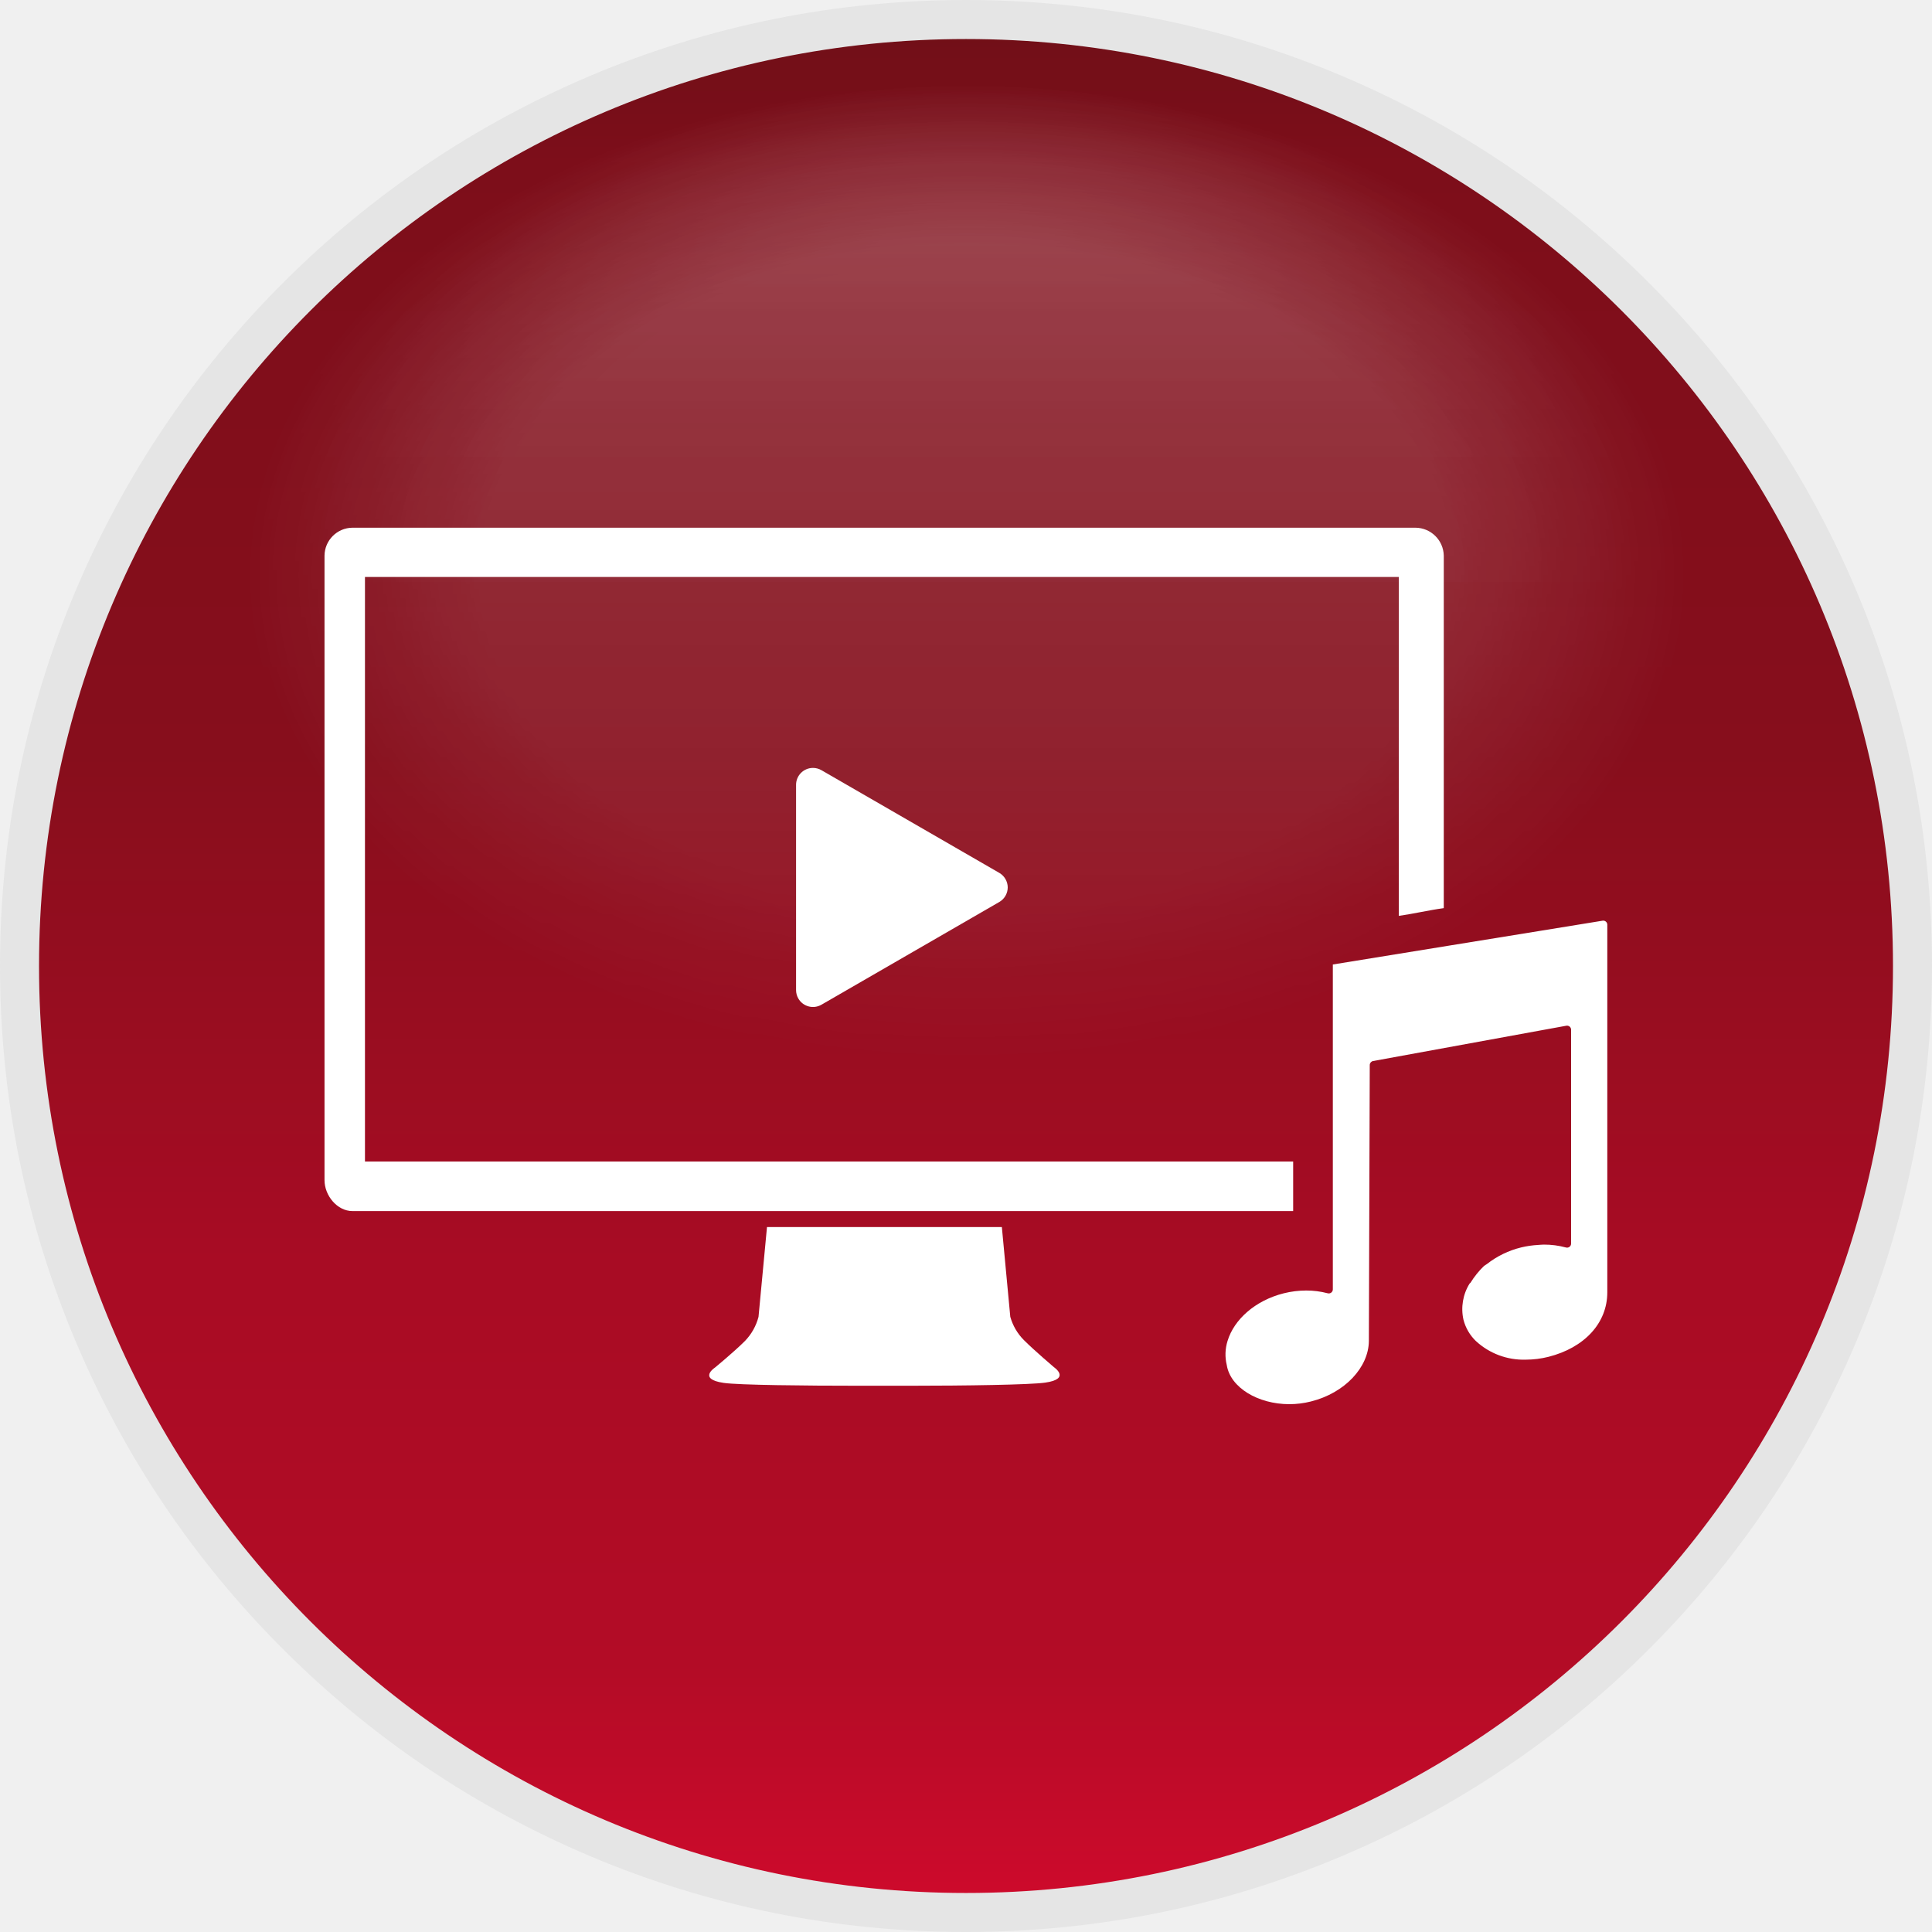
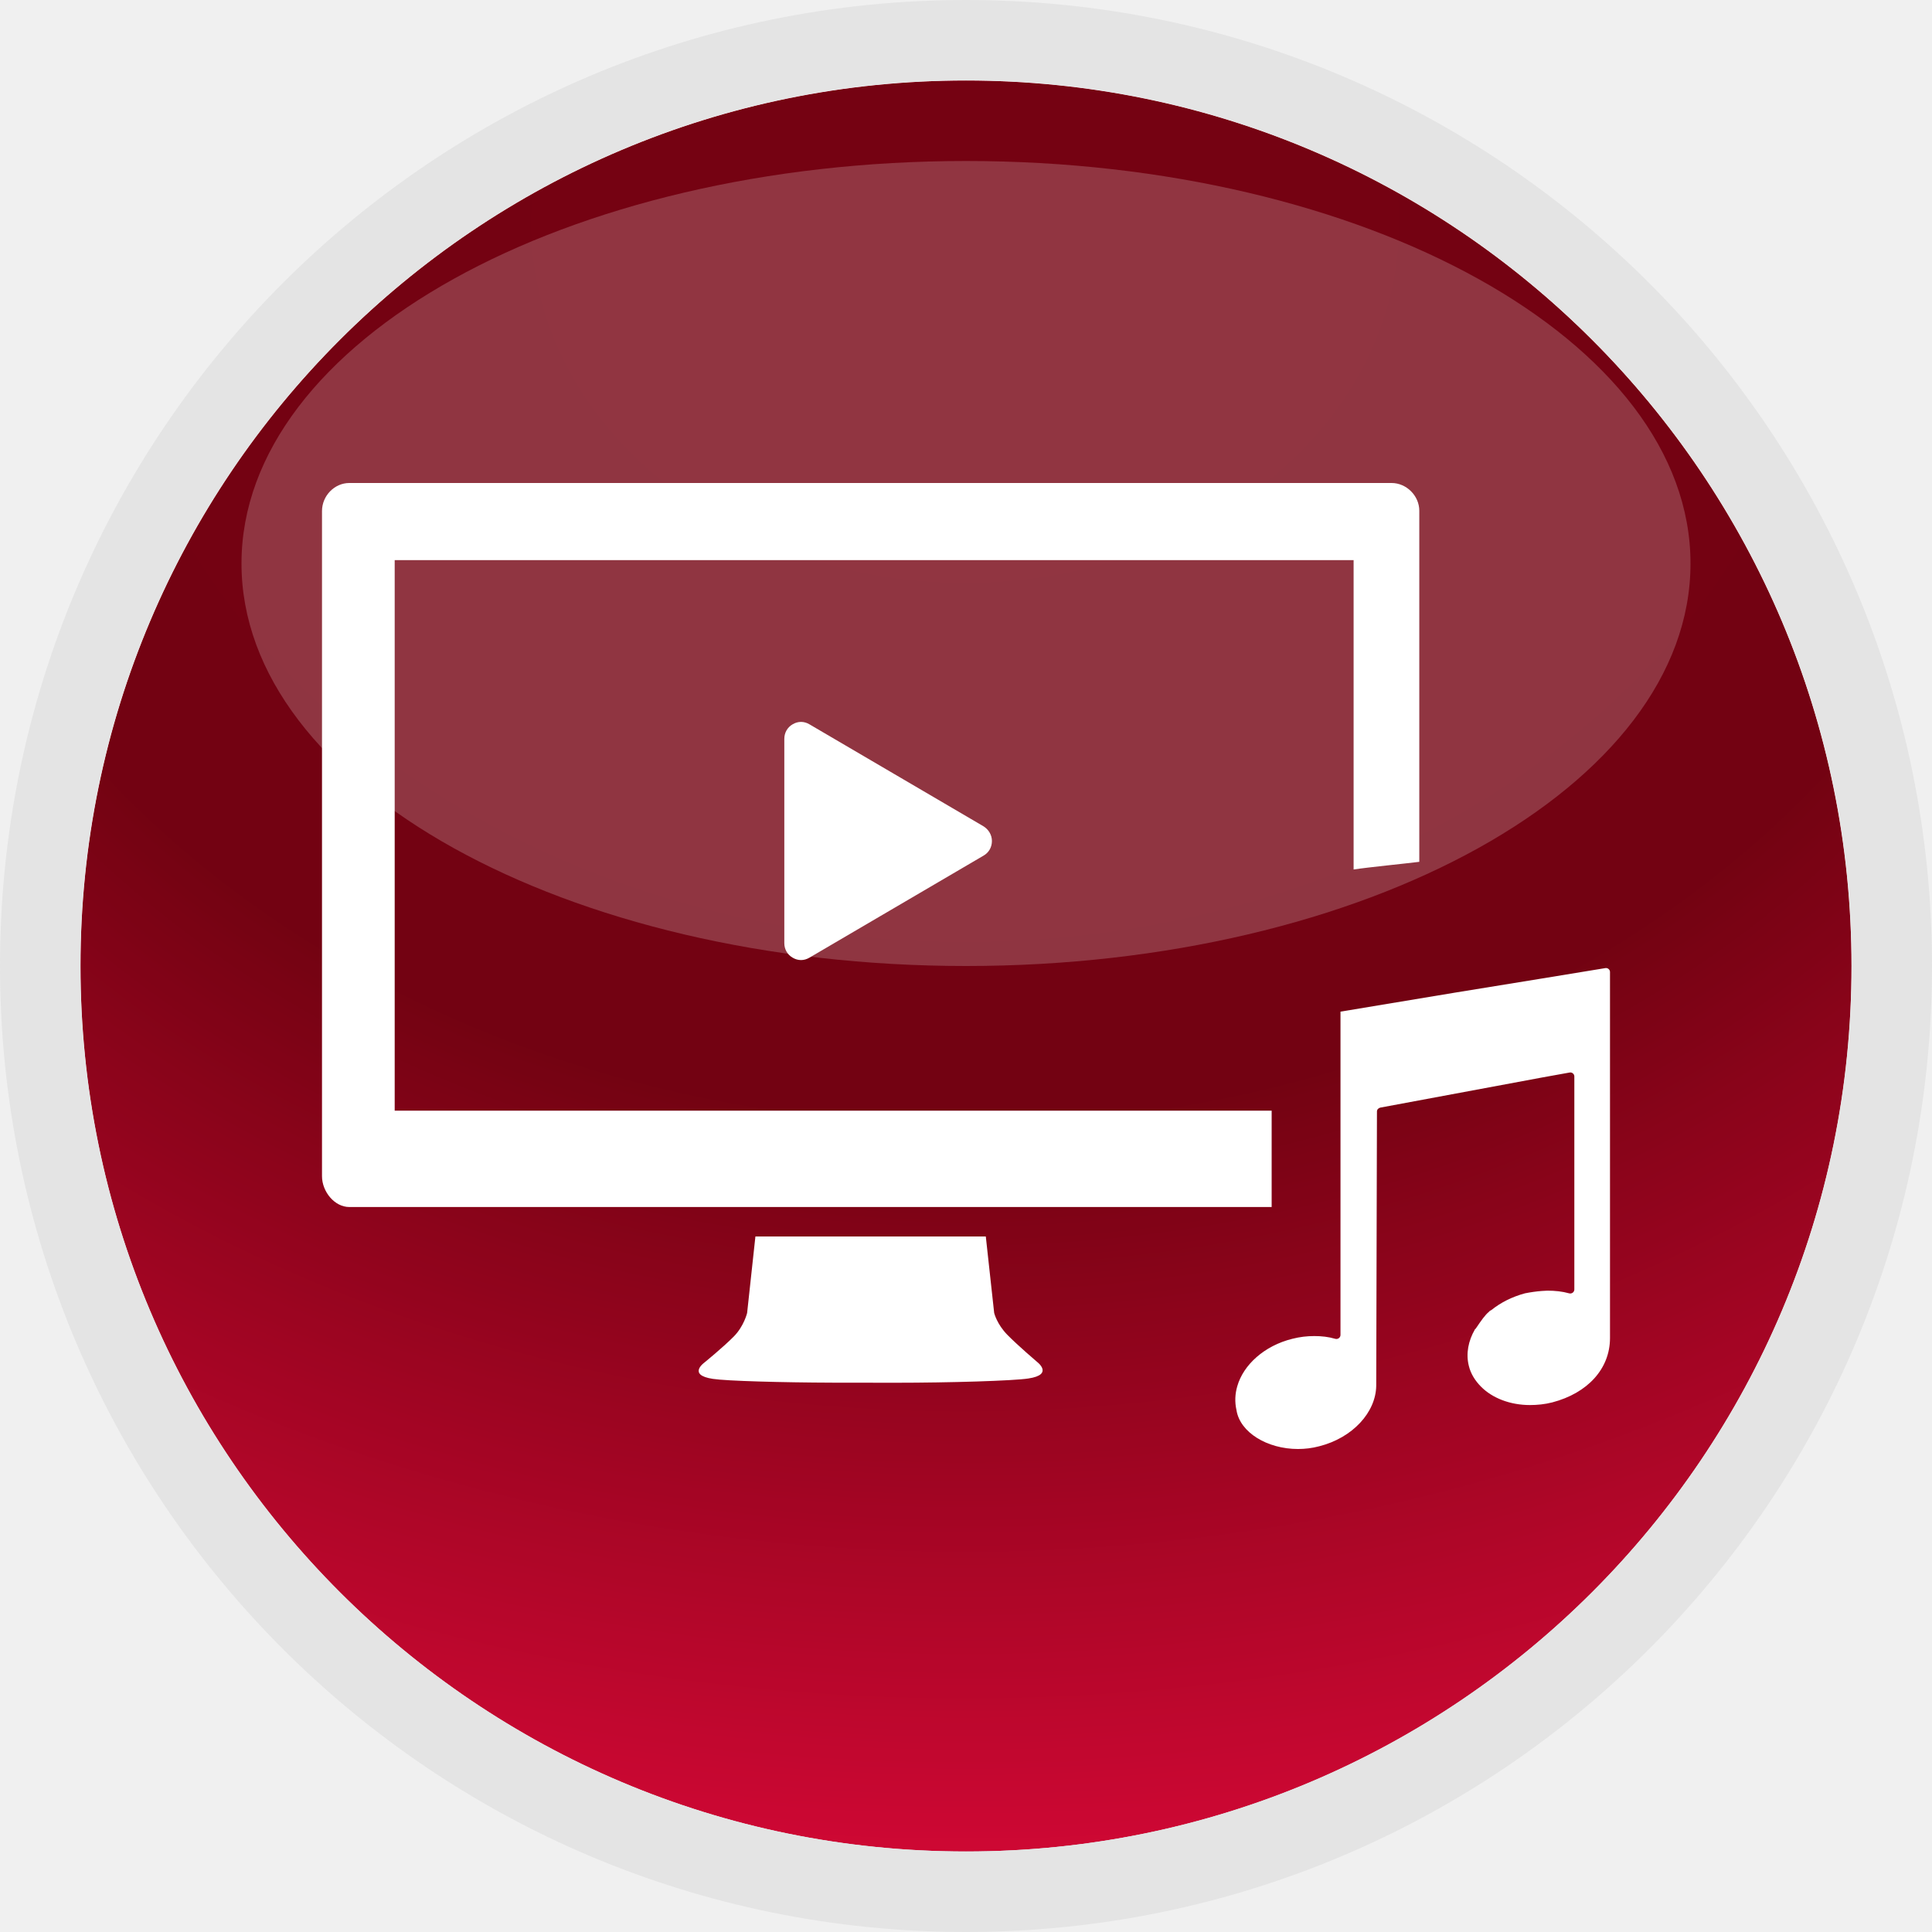
- <svg xmlns="http://www.w3.org/2000/svg" version="1.1" id="圖層_1" x="0px" y="0px" width="494px" height="494px" viewBox="0 0 494 494" enable-background="new 0 0 494 494" xml:space="preserve">
-   <g>
-     <g>
-       <g id="圖層_5">
-         <g>
-           <linearGradient id="SVGID_1_" gradientUnits="userSpaceOnUse" x1="246.861" y1="351.933" x2="246.861" y2="835.957" gradientTransform="matrix(1 0 0 -1 0.14 840.945)">
-             <stop offset="0" style="stop-color:#CF0A2C" />
-             <stop offset="0.131" style="stop-color:#B30C26" />
-             <stop offset="0.344" style="stop-color:#A80C24" />
-             <stop offset="0.612" style="stop-color:#870E1C" />
-             <stop offset="0.924" style="stop-color:#7D0E1A" />
-             <stop offset="1" style="stop-color:#700F17" />
-           </linearGradient>
-           <path fill="url(#SVGID_1_)" d="M247,489.012c-64.644,0-125.419-25.173-171.129-70.884C30.162,372.419,4.988,311.644,4.988,247      c0-64.643,25.174-125.418,70.884-171.129c45.709-45.71,106.484-70.884,171.129-70.884S372.421,30.161,418.13,75.871      c45.71,45.709,70.884,106.484,70.884,171.129s-25.173,125.419-70.884,171.129C372.42,463.839,311.645,489.012,247,489.012z" />
-           <path fill="#E5E5E5" d="M247,9.977c130.905,0,237.025,106.119,237.025,237.024S377.905,484.024,247,484.024      S9.977,377.905,9.977,247S116.095,9.977,247,9.977 M247,0c-33.341,0-65.689,6.532-96.147,19.415      c-29.414,12.441-55.828,30.249-78.509,52.93s-40.489,49.095-52.93,78.509C6.531,181.311,0,213.659,0,247      s6.531,65.689,19.414,96.147c12.441,29.414,30.25,55.828,52.93,78.509c22.681,22.68,49.095,40.489,78.509,52.93      C181.311,487.468,213.659,494,247,494s65.689-6.532,96.147-19.415c29.414-12.441,55.828-30.249,78.509-52.93      c22.681-22.681,40.489-49.095,52.93-78.509C487.468,312.689,494,280.341,494,247s-6.532-65.689-19.415-96.147      c-12.441-29.414-30.25-55.828-52.93-78.509c-22.681-22.681-49.096-40.489-78.509-52.93C312.69,6.531,280.341,0,247,0L247,0z" />
-         </g>
-       </g>
-     </g>
-     <g>
-       <defs>
-         <filter id="Adobe_OpacityMaskFilter" filterUnits="userSpaceOnUse" x="28.975" y="3.489" width="436.483" height="293.811">
-           <feColorMatrix type="matrix" values="1 0 0 0 0  0 1 0 0 0  0 0 1 0 0  0 0 0 1 0" />
-         </filter>
-       </defs>
-       <mask maskUnits="userSpaceOnUse" x="28.975" y="3.489" width="436.483" height="293.811" id="SVGID_2_">
-         <g filter="url(#Adobe_OpacityMaskFilter)">
-           <linearGradient id="SVGID_3_" gradientUnits="userSpaceOnUse" x1="242.244" y1="571.913" x2="242.244" y2="833.803" gradientTransform="matrix(1 0 0 -1 0.14 840.945)">
-             <stop offset="0" style="stop-color:#000000" />
-             <stop offset="0.373" style="stop-color:#020202" />
-             <stop offset="0.507" style="stop-color:#090909" />
-             <stop offset="0.603" style="stop-color:#141414" />
-             <stop offset="0.68" style="stop-color:#252525" />
-             <stop offset="0.746" style="stop-color:#3B3B3B" />
-             <stop offset="0.805" style="stop-color:#575757" />
-             <stop offset="0.858" style="stop-color:#777777" />
-             <stop offset="0.907" style="stop-color:#9D9D9D" />
-             <stop offset="0.952" style="stop-color:#C8C8C8" />
-             <stop offset="0.993" style="stop-color:#F6F6F6" />
-             <stop offset="1" style="stop-color:#FFFFFF" />
-           </linearGradient>
-           <rect x="19.311" y="7.143" fill="url(#SVGID_3_)" width="446.147" height="261.889" />
-         </g>
-       </mask>
-       <g mask="url(#SVGID_2_)">
-         <g>
-           <radialGradient id="SVGID_4_" cx="245.032" cy="822.731" r="179.737" gradientTransform="matrix(0.9529 0 0 -0.6975 14.1366 720.8643)" gradientUnits="userSpaceOnUse">
-             <stop offset="0.676" style="stop-color:#FFFFFF;stop-opacity:0.6" />
-             <stop offset="0.954" style="stop-color:#FFFFFF;stop-opacity:0.085" />
-             <stop offset="1" style="stop-color:#FFFFFF;stop-opacity:0" />
-           </radialGradient>
-           <path opacity="0.3" fill="url(#SVGID_4_)" enable-background="new    " d="M421.713,93.186c0,0-5.687-8.102-17.585-19.017      c-23.492-22.531-72.902-57.05-155.152-57.05c-0.456,0-0.902,0.011-1.357,0.013c-0.454-0.003-0.9-0.013-1.357-0.013      c-82.25,0-131.66,34.52-155.152,57.05C79.212,85.083,73.525,93.186,73.525,93.186S-81.124,276.833,226.366,276.833h42.506      C576.362,276.833,421.713,93.186,421.713,93.186z" />
-         </g>
-         <g>
-           <radialGradient id="SVGID_5_" cx="234.887" cy="875.59" r="231.221" gradientTransform="matrix(0.8053 0 0 -0.5218 58.0647 607.2723)" gradientUnits="userSpaceOnUse">
-             <stop offset="0.676" style="stop-color:#FFFFFF;stop-opacity:0.6" />
-             <stop offset="0.954" style="stop-color:#FFFFFF;stop-opacity:0.085" />
-             <stop offset="1" style="stop-color:#FFFFFF;stop-opacity:0" />
-           </radialGradient>
-           <rect x="28.975" y="3.489" opacity="0.1" fill="url(#SVGID_5_)" enable-background="new    " width="436.483" height="293.811" />
-         </g>
-       </g>
-       <defs>
-         <filter id="Adobe_OpacityMaskFilter_1_" filterUnits="userSpaceOnUse" x="18.756" y="17.119" width="456.921" height="259.714">
-           <feColorMatrix type="matrix" values="1 0 0 0 0  0 1 0 0 0  0 0 1 0 0  0 0 0 1 0" />
-         </filter>
-       </defs>
-       <mask maskUnits="userSpaceOnUse" x="18.756" y="17.119" width="456.921" height="259.714" id="SVGID_6_">
-         <g filter="url(#Adobe_OpacityMaskFilter_1_)">
-           <linearGradient id="SVGID_7_" gradientUnits="userSpaceOnUse" x1="241.462" y1="528.193" x2="241.462" y2="833.803" gradientTransform="matrix(1 0 0 -1 0.14 840.945)">
-             <stop offset="0" style="stop-color:#000000;stop-opacity:0.9" />
-             <stop offset="0.173" style="stop-color:#343434;stop-opacity:0.917" />
-             <stop offset="0.477" style="stop-color:#8A8A8A;stop-opacity:0.948" />
-             <stop offset="0.726" style="stop-color:#C9C9C9;stop-opacity:0.973" />
-             <stop offset="0.906" style="stop-color:#F0F0F0;stop-opacity:0.991" />
-             <stop offset="1" style="stop-color:#FFFFFF" />
-           </linearGradient>
-           <rect x="2.317" y="7.143" fill="url(#SVGID_7_)" width="478.569" height="305.609" />
-         </g>
-       </mask>
-       <g opacity="0.9" mask="url(#SVGID_6_)">
-         <g>
-           <radialGradient id="SVGID_8_" cx="248.209" cy="822.731" r="179.738" gradientTransform="matrix(1.0221 0 0 -0.6975 -6.483 720.8643)" gradientUnits="userSpaceOnUse">
-             <stop offset="0.676" style="stop-color:#FFFFFF;stop-opacity:0.7" />
-             <stop offset="0.954" style="stop-color:#FFFFFF;stop-opacity:0.099" />
-             <stop offset="1" style="stop-color:#FFFFFF;stop-opacity:0" />
-           </radialGradient>
-           <path opacity="0.3" fill="url(#SVGID_8_)" enable-background="new    " d="M433.962,93.186c0,0-6.1-8.102-18.863-19.017      c-25.199-22.531-78.2-57.05-166.427-57.05c-0.49,0-0.968,0.011-1.455,0.013c-0.487-0.003-0.966-0.013-1.455-0.013      c-88.227,0-141.228,34.52-166.427,57.05C66.572,85.083,60.472,93.186,60.472,93.186s-165.888,183.647,163.947,183.647h45.595      C599.849,276.833,433.962,93.186,433.962,93.186z" />
-         </g>
-       </g>
-     </g>
-     <g id="white">
-       <path fill="#FFFFFF" d="M269.47,349.566c0,0-4.949-4.197-7.681-6.929c-1.643-1.652-2.835-3.696-3.464-5.939l-2.157-22.954h-60.053    l-2.167,22.964c-0.604,2.325-1.801,4.454-3.474,6.176c-2.722,2.732-7.681,6.81-7.681,6.81s-4.455,2.91,2.227,3.9    c3.83,0.565,20.915,0.732,34.644,0.732h12.956c14.006,0,30.803-0.238,34.644-0.801C273.953,352.575,269.47,349.566,269.47,349.566    z" />
-       <path fill="#FFFFFF" d="M361.939,134.932H90.123c-3.932,0.037-7.109,3.215-7.147,7.147v159.669c0,3.959,3.247,7.918,7.147,7.918    h240.528v-12.67H93.32V147.533h264.353v86.65c3.84-0.545,7.651-1.455,11.492-1.98v-90.124    C369.085,138.135,365.884,134.969,361.939,134.932z" />
-       <path fill="#FFFFFF" d="M393.317,238.092l-22.825,3.702l-29.695,4.82l0,0v83.076c-0.003,0.574-0.471,1.037-1.046,1.033    c-0.098-0.001-0.196-0.015-0.291-0.043c-1.783-0.472-3.62-0.708-5.464-0.703c-1.939,0.002-3.87,0.241-5.751,0.712    c-7.295,1.832-12.72,6.711-14.372,12.195c-0.624,1.993-0.693,4.118-0.198,6.146c0.91,5.781,8.008,10.008,15.995,10.008    c1.852-0.001,3.697-0.229,5.494-0.683c8.721-2.167,14.788-8.75,14.847-15.471c0,0,0-0.059,0-0.089l0,0l0.228-70.506    c0.015-0.489,0.37-0.901,0.851-0.99l42.187-7.71l7.216-1.316c0.565-0.104,1.107,0.269,1.211,0.834    c0.009,0.052,0.015,0.104,0.017,0.156v54.717c-0.002,0.574-0.469,1.038-1.043,1.036c-0.103,0-0.205-0.016-0.303-0.047    c-1.83-0.494-3.717-0.74-5.613-0.732c-0.485,0-0.99,0.059-1.495,0.089c-1.458,0.08-2.906,0.292-4.326,0.634    c-3.189,0.779-6.176,2.231-8.76,4.256c-0.158,0.129-0.555,0.337-0.713,0.466c-1.338,1.29-2.508,2.744-3.484,4.326    c-0.05,0.079-0.158,0.099-0.208,0.178c-1.734,2.775-2.297,6.125-1.564,9.314c0.537,2.049,1.626,3.911,3.148,5.385    c3.464,3.205,8.051,4.919,12.769,4.771c1.955-0.004,3.903-0.247,5.801-0.723c9.175-2.326,15.046-8.602,15.046-16.491v-94.035    c-0.02-0.574-0.5-1.023-1.074-1.003c-0.045,0.002-0.089,0.006-0.133,0.013L393.317,238.092z" />
-       <path fill="#FFFFFF" d="M257.671,226.887c0.001,1.548-0.826,2.979-2.167,3.751l-45.462,26.26    c-2.068,1.197-4.714,0.492-5.911-1.575c-0.383-0.661-0.584-1.412-0.582-2.176v-52.461c-0.004-2.389,1.928-4.329,4.317-4.334    c0.764-0.002,1.515,0.2,2.176,0.582l45.462,26.25C256.83,223.948,257.654,225.356,257.671,226.887z" />
-     </g>
+ <svg xmlns="http://www.w3.org/2000/svg" xmlns:xlink="http://www.w3.org/1999/xlink" width="24" height="24" viewBox="0 0 24 24">
+   <defs>
+     <radialGradient id="btn_qos_media-_gt-theme-b" cx="50%" cy="7.518%" r="92.482%" fx="50%" fy="7.518%" gradientTransform="matrix(0 1 -1.17693 0 .588 -.425)">
+       <stop offset="0%" stop-color="#230007" />
+       <stop offset="55.579%" stop-color="#1E0006" />
+       <stop offset="100%" stop-color="#FFF" />
+     </radialGradient>
+     <circle id="btn_qos_media-_gt-theme-a" cx="12" cy="12" r="11" />
+     <filter id="btn_qos_media-_gt-theme-c" width="100%" height="100%" x="0%" y="0%" filterUnits="objectBoundingBox">
+       <feGaussianBlur in="SourceGraphic" />
+     </filter>
+   </defs>
+   <g fill="none" fill-rule="evenodd">
+     <use fill="#DB0730" xlink:href="#btn_qos_media-_gt-theme-a" />
+     <use fill="#000" fill-opacity=".3" xlink:href="#btn_qos_media-_gt-theme-a" />
+     <use fill="url(#btn_qos_media-_gt-theme-b)" fill-opacity=".5" xlink:href="#btn_qos_media-_gt-theme-a" style="mix-blend-mode:overlay" />
+     <circle cx="12" cy="12" r="11.5" stroke="#E4E4E4" />
+     <path fill="#FFF" fill-opacity=".2" d="M12,12 C16.971,12 21,9.761 21,7 C21,4.239 16.971,2 12,2 C7.029,2 3,4.239 3,7 C3,9.761 7.029,12 12,12 Z" filter="url(#btn_qos_media-_gt-theme-c)" />
+     <path fill="#FFF" fill-rule="nonzero" d="M19.943,12.026 C19.972,12.021 20,12.045 20,12.074 L20,12.074 L20,16.621 C20,17.004 19.722,17.306 19.283,17.421 C19.189,17.445 19.095,17.454 19.005,17.454 C18.76,17.454 18.538,17.368 18.397,17.225 C18.326,17.153 18.27,17.067 18.246,16.966 C18.208,16.813 18.241,16.655 18.321,16.516 C18.321,16.511 18.326,16.511 18.331,16.506 C18.402,16.401 18.449,16.334 18.496,16.296 C18.501,16.286 18.52,16.277 18.529,16.272 C18.642,16.181 18.784,16.109 18.944,16.066 C19.015,16.052 19.085,16.042 19.151,16.037 C19.175,16.037 19.198,16.033 19.222,16.033 C19.316,16.033 19.406,16.042 19.491,16.066 C19.524,16.076 19.557,16.052 19.557,16.018 L19.557,16.018 L19.557,13.371 C19.557,13.342 19.529,13.318 19.5,13.323 L19.5,13.323 L19.156,13.385 L17.147,13.759 C17.124,13.764 17.105,13.783 17.105,13.807 L17.105,13.807 L17.096,17.215 L17.096,17.215 C17.091,17.545 16.803,17.861 16.388,17.966 C16.299,17.99 16.209,18 16.124,18 C15.742,18 15.403,17.794 15.36,17.517 C15.337,17.416 15.342,17.315 15.37,17.22 C15.445,16.956 15.705,16.717 16.054,16.631 C16.148,16.607 16.237,16.597 16.327,16.597 C16.417,16.597 16.506,16.607 16.586,16.631 C16.619,16.641 16.652,16.617 16.652,16.583 L16.652,16.583 L16.652,12.567 L18.067,12.332 L19.156,12.155 Z M12.246,15.36 L12.35,16.31 C12.35,16.31 12.383,16.449 12.515,16.583 C12.647,16.717 12.883,16.918 12.883,16.918 C12.883,16.918 13.095,17.076 12.775,17.124 C12.591,17.153 11.794,17.177 11.124,17.177 L10.34,17.176 C9.72,17.174 9.025,17.155 8.856,17.129 C8.536,17.081 8.748,16.928 8.748,16.928 C8.748,16.928 8.984,16.736 9.116,16.602 C9.243,16.473 9.281,16.31 9.281,16.31 L9.281,16.31 L9.384,15.36 L12.246,15.36 Z M17.287,6 C17.471,6 17.631,6.158 17.631,6.345 L17.631,6.345 L17.631,10.706 C17.447,10.729 16.999,10.773 16.815,10.801 L16.815,10.801 L16.815,6.958 L4.903,6.958 L4.903,13.797 L15.797,13.797 L15.797,14.994 L4.339,14.994 C4.156,14.994 4,14.803 4,14.611 L4,14.611 L4,6.349 C4,6.158 4.156,6 4.339,6 L4.339,6 Z M10.054,8.997 L12.218,10.265 C12.279,10.303 12.322,10.37 12.322,10.447 C12.322,10.524 12.284,10.591 12.218,10.629 L10.054,11.897 C9.988,11.936 9.913,11.936 9.847,11.897 C9.781,11.859 9.743,11.792 9.743,11.716 L9.743,9.179 C9.743,9.102 9.781,9.035 9.847,8.997 C9.913,8.958 9.988,8.958 10.054,8.997 Z" />
  </g>
</svg>
